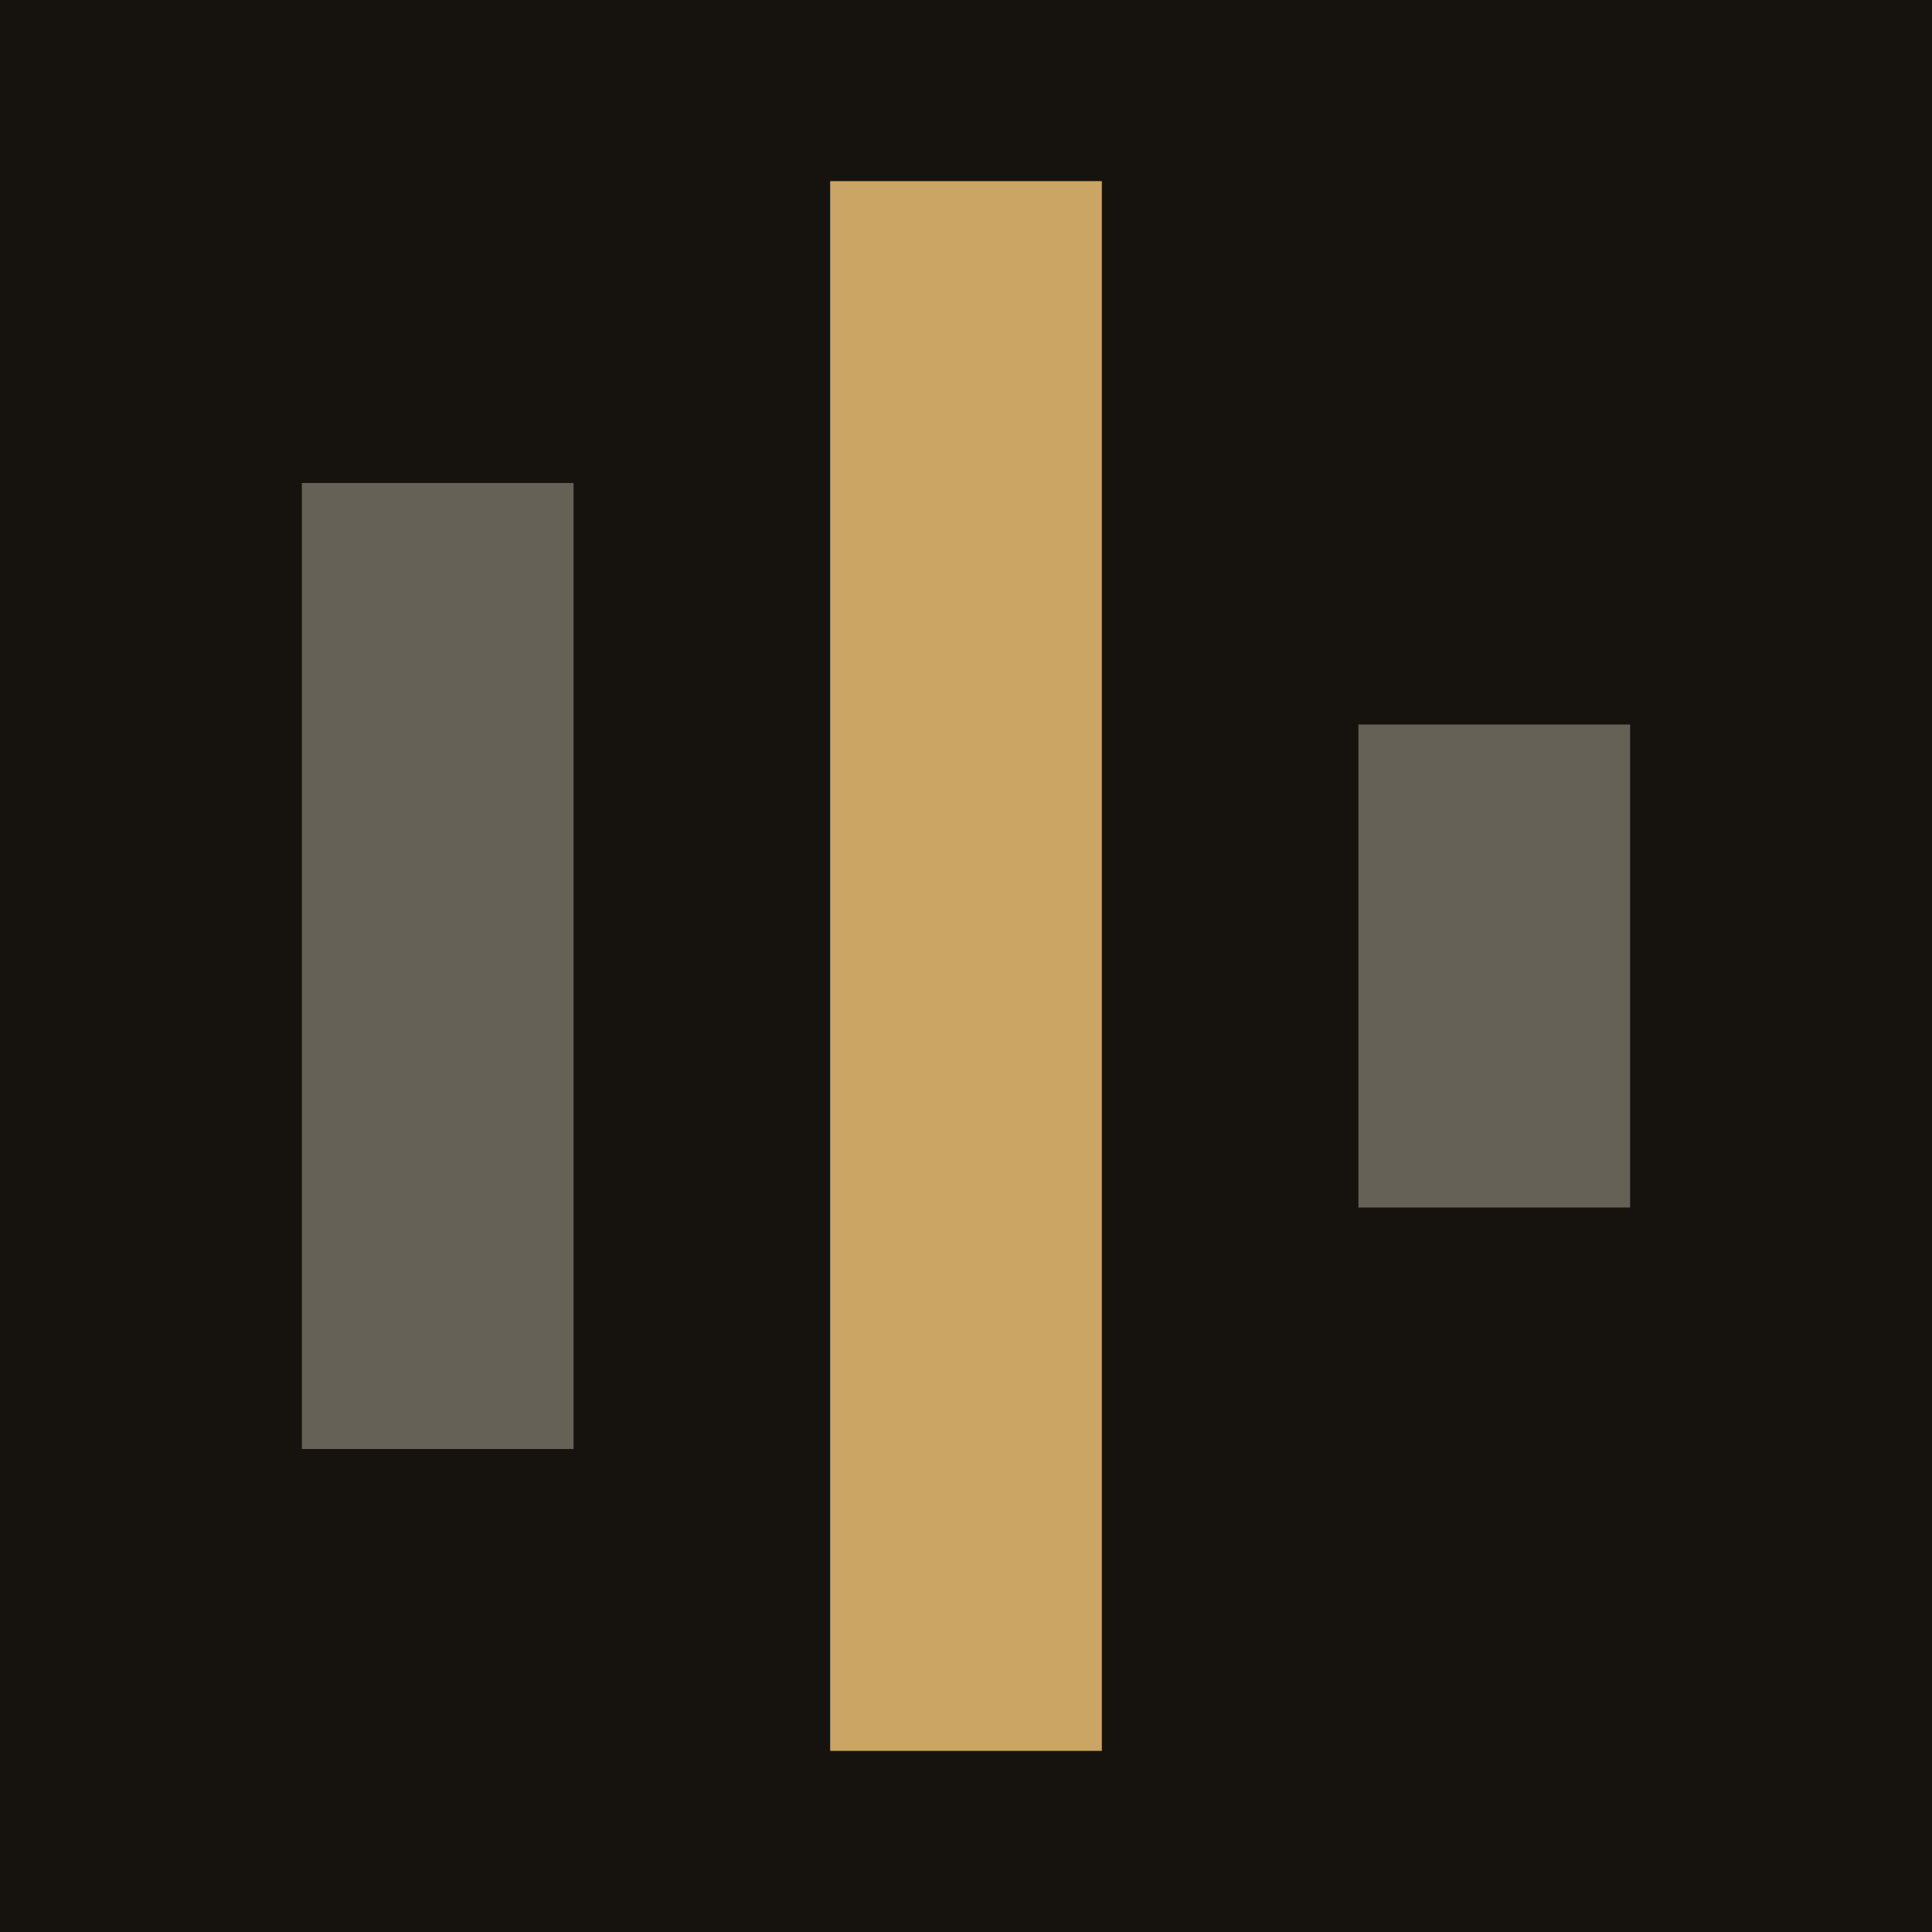
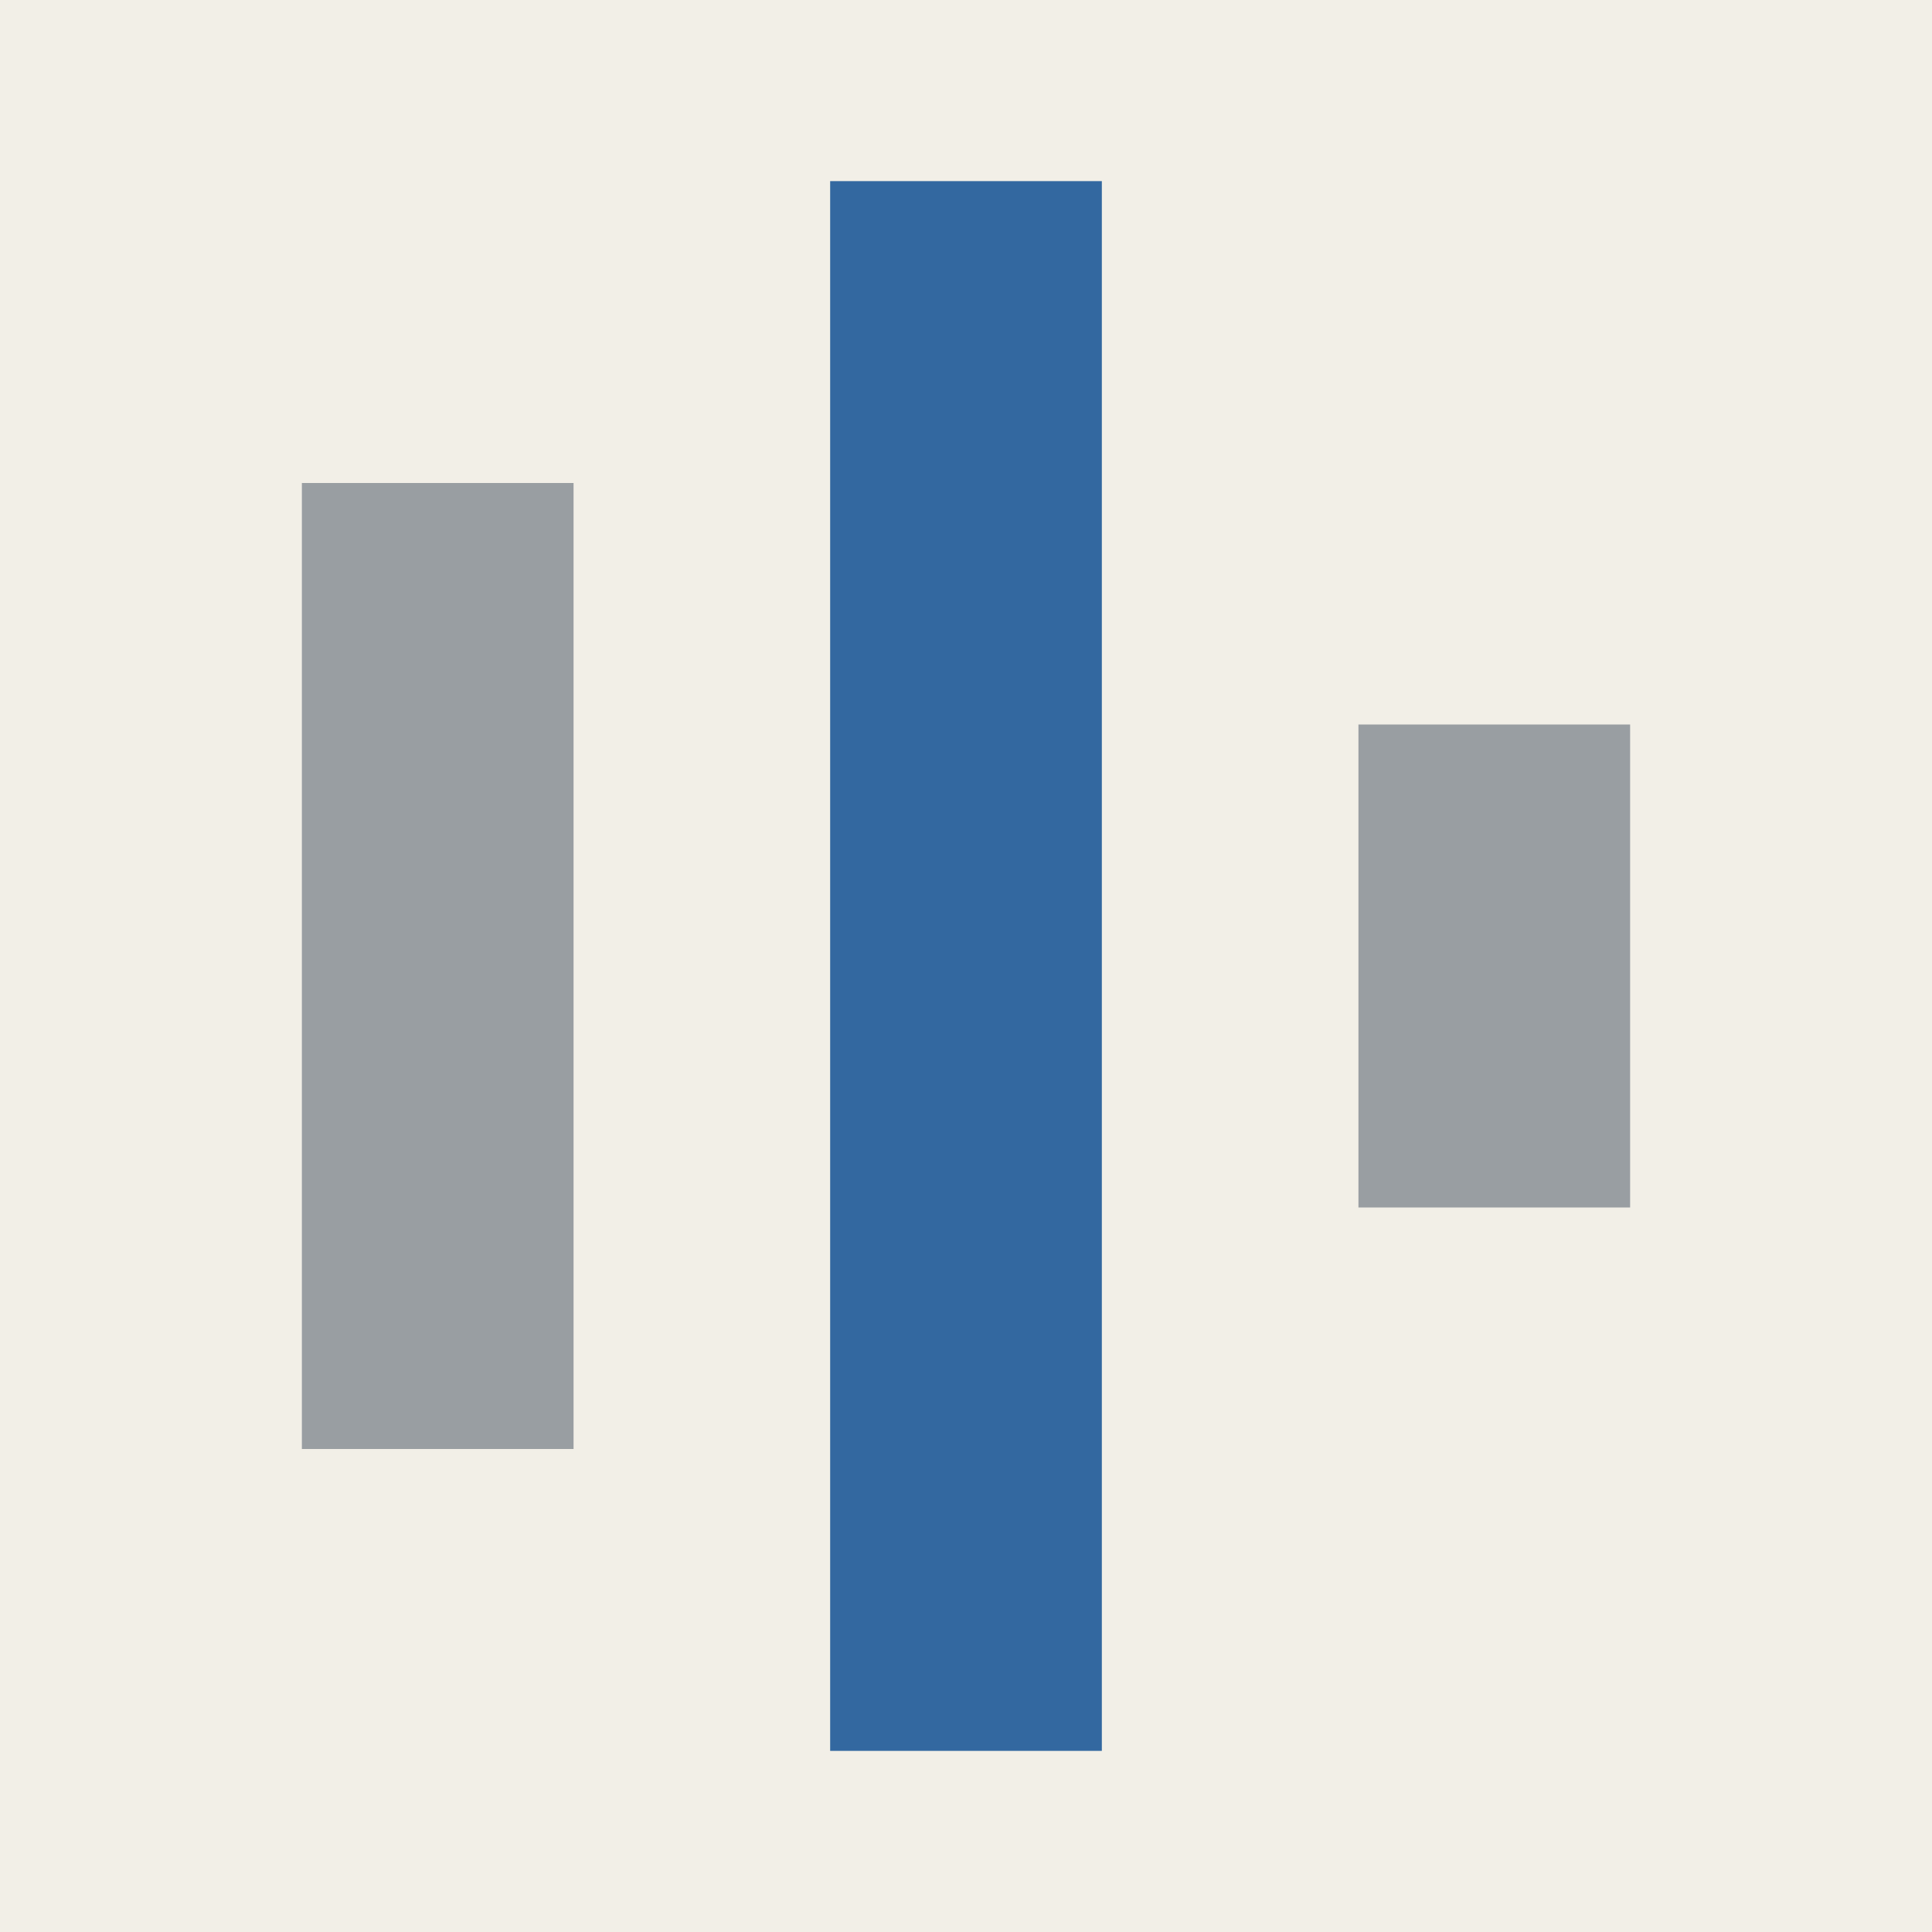
<svg xmlns="http://www.w3.org/2000/svg" viewBox="0 0 32 32">
-   <rect width="32" height="32" fill="#16130f" />
-   <rect x="5" y="8" width="4.5" height="16" fill="#e9e0cd" fill-opacity=".38" />
-   <rect x="13.75" y="3" width="4.5" height="26" fill="#caa563" />
-   <rect x="22.5" y="12" width="4.5" height="8" fill="#e9e0cd" fill-opacity=".38" />
+   <rect width="32" height="32" fill="#f2efe7" />
+   <rect x="5" y="8" width="4.5" height="16" fill="#15263a" fill-opacity=".4" />
+   <rect x="13.75" y="3" width="4.5" height="26" fill="#3368a0" />
+   <rect x="22.5" y="12" width="4.5" height="8" fill="#15263a" fill-opacity=".4" />
</svg>
